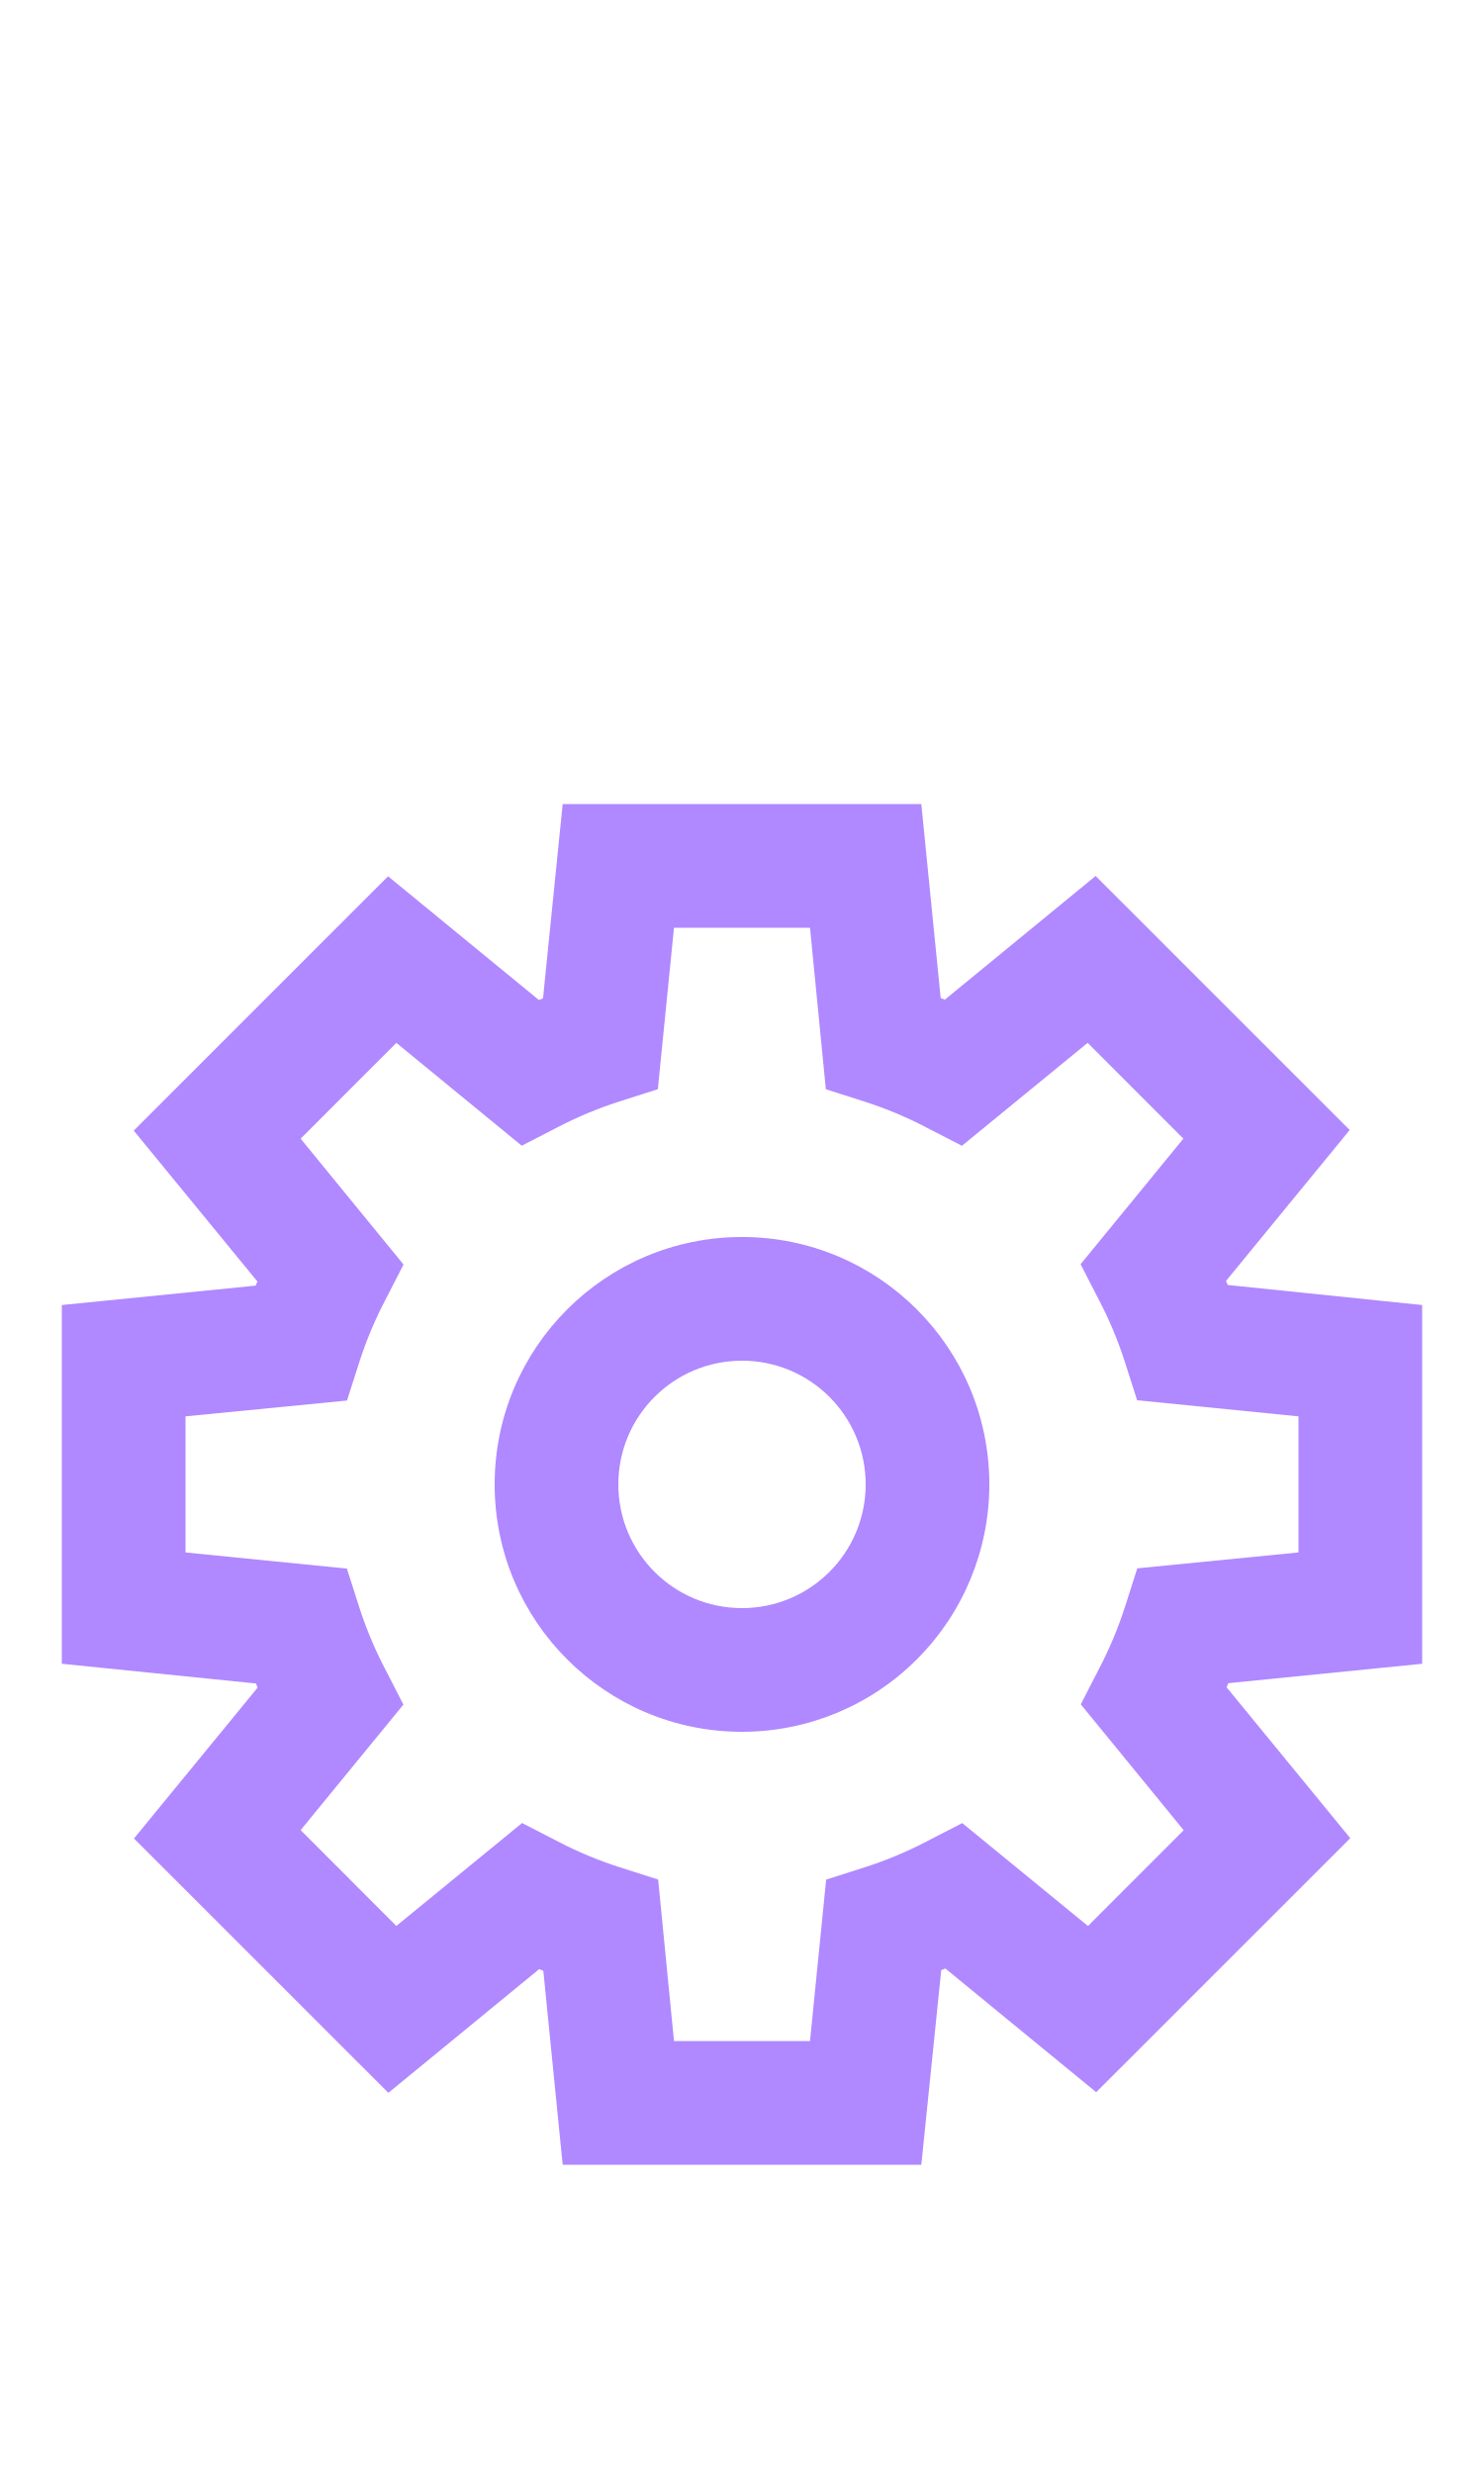
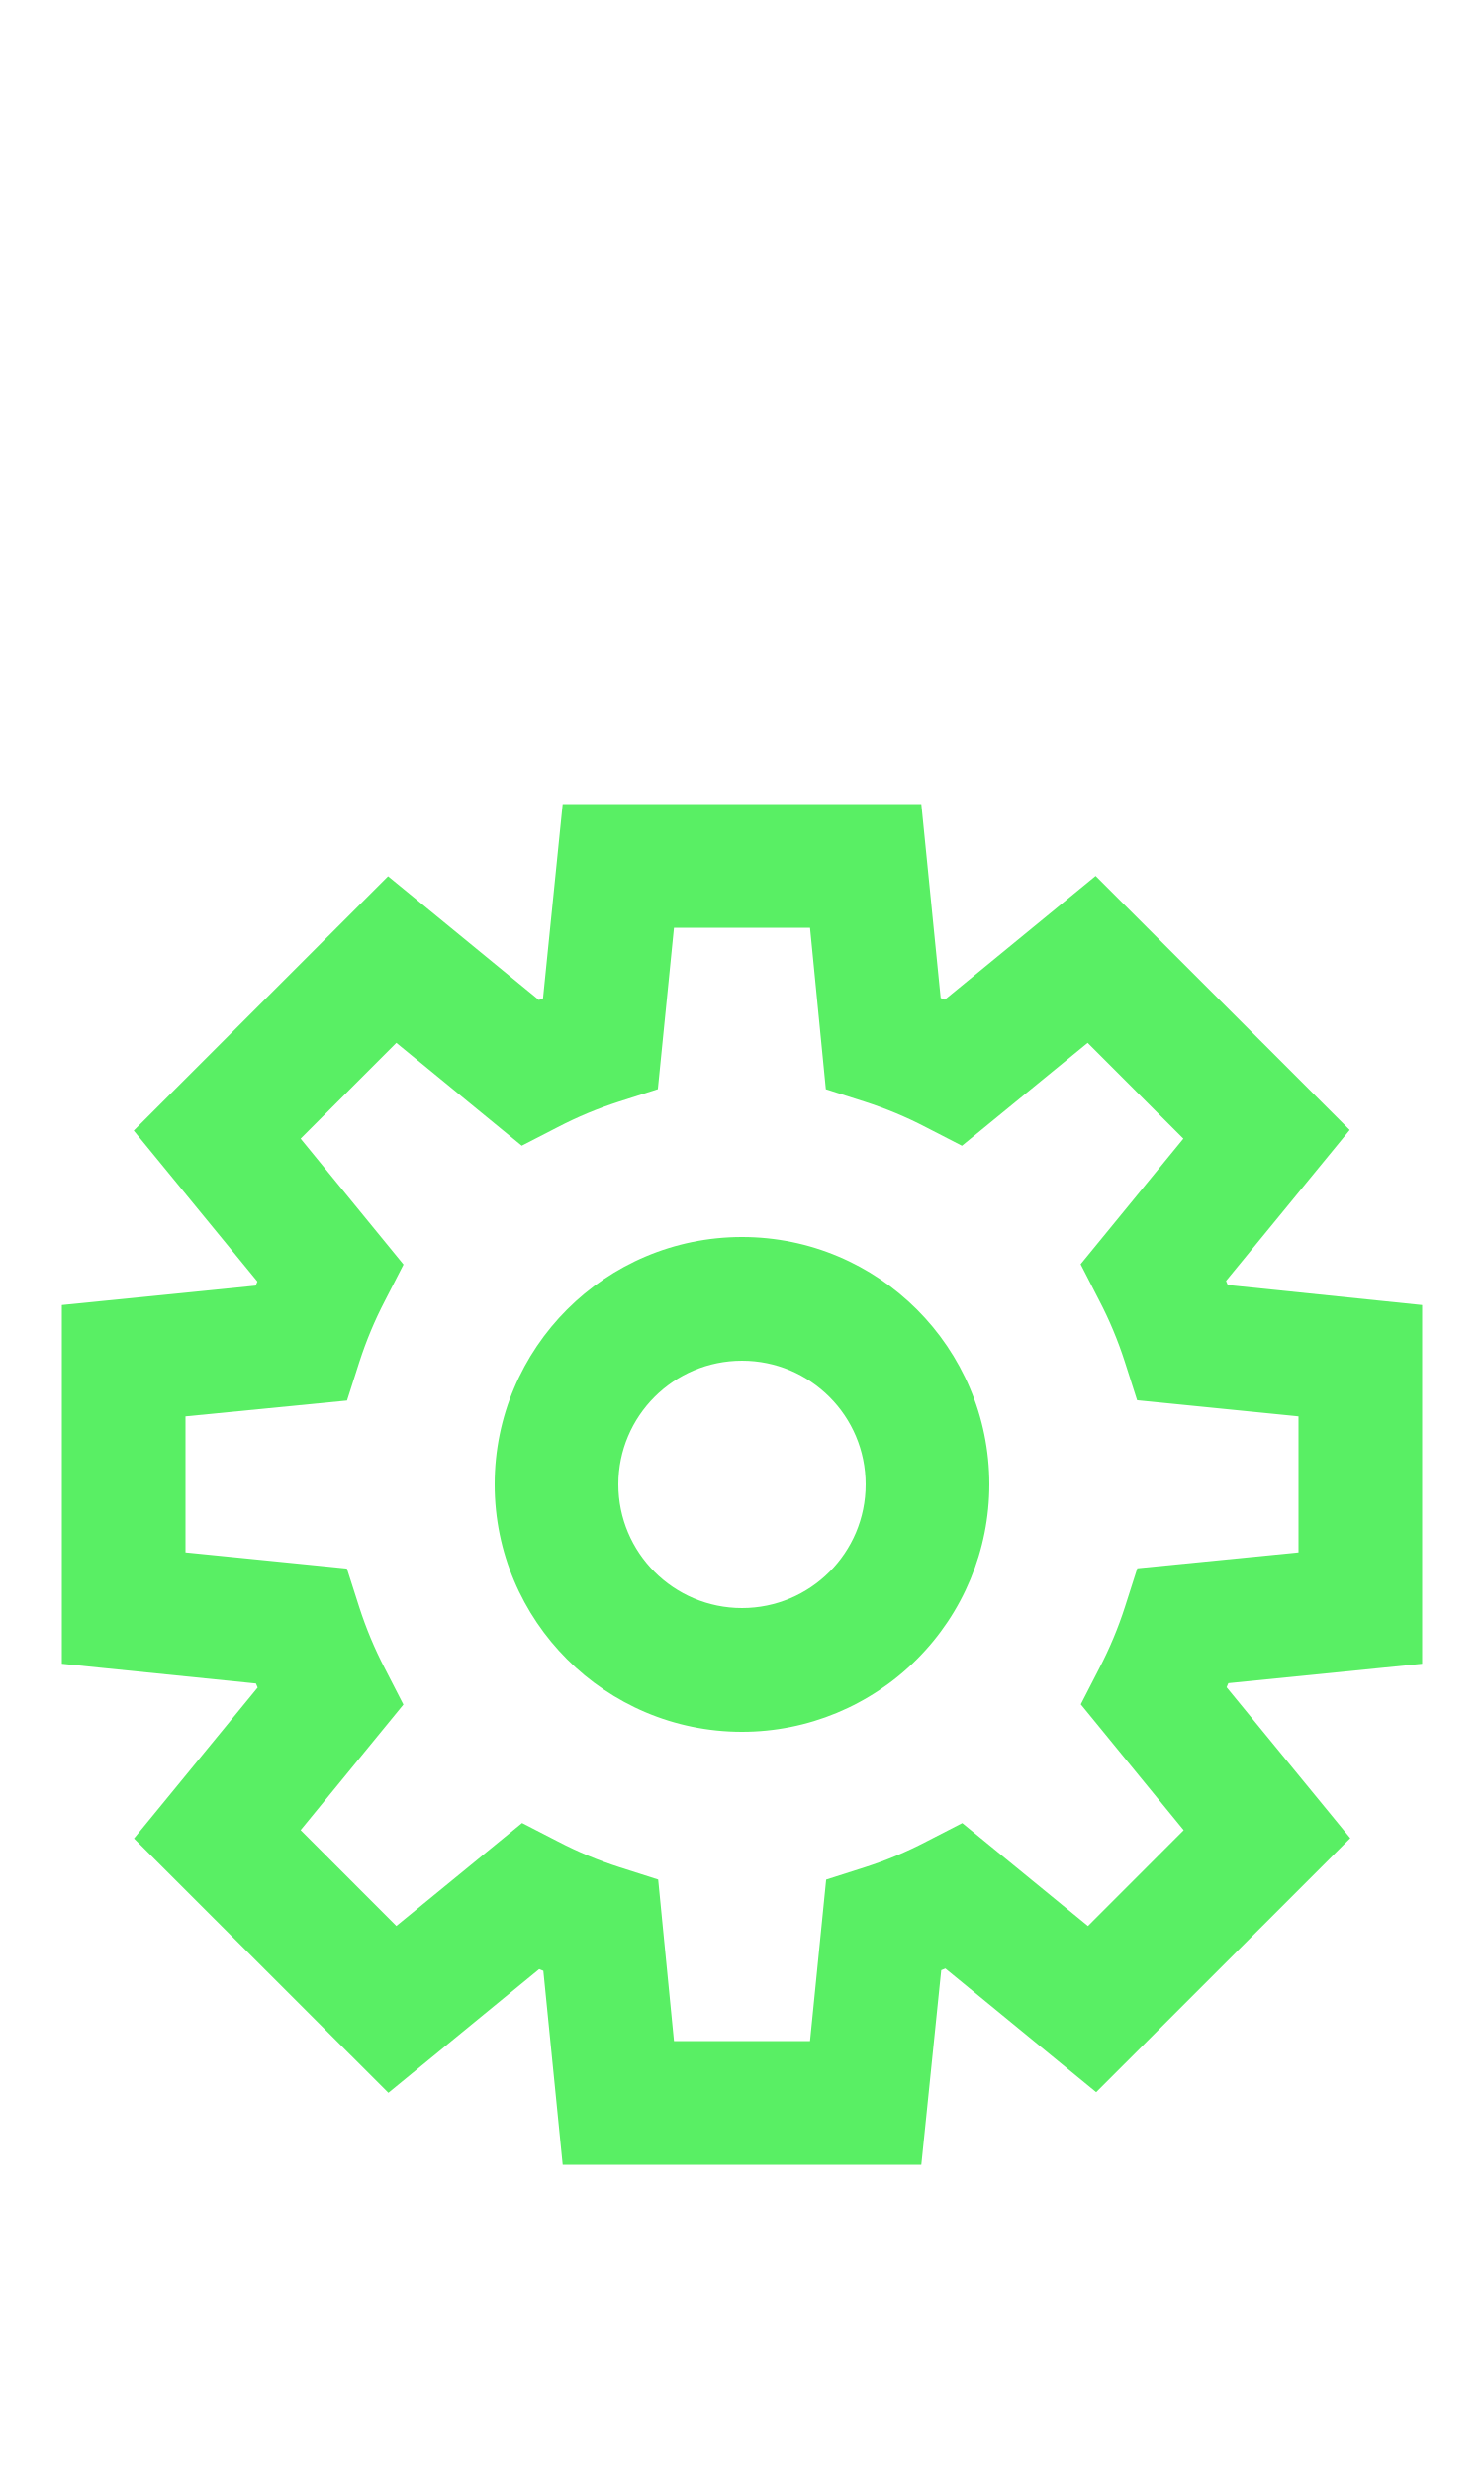
<svg xmlns="http://www.w3.org/2000/svg" width="24px" height="40px" viewBox="0 0 24 40" version="1.1">
  <g id="Artboard" stroke="none" stroke-width="1" fill="none" fill-rule="evenodd">
-     <g id="ic_settings-active" transform="translate(1, 13)" fill="#B088FF" fill-rule="nonzero">
+     <g id="ic_settings-active" transform="translate(1, 13)" fill="#59EF64" fill-rule="nonzero">
      <g id="Group_8818">
        <g id="Group_8816">
          <path d="M13.9,22 L8.1,22 L7.787,18.864 L7.72,18.837 L5.281,20.837 L1.167,16.725 L3.167,14.285 L3.139,14.219 L0,13.9 L0,8.1 L3.135,7.786 L3.163,7.72 L1.163,5.28 L5.276,1.168 L7.715,3.168 L7.782,3.141 L8.1,0 L13.9,0 L14.213,3.136 L14.28,3.163 L16.719,1.163 L20.828,5.27 L18.828,7.71 L18.856,7.776 L22,8.1 L22,13.9 L18.865,14.214 L18.837,14.28 L20.837,16.72 L16.728,20.827 L14.289,18.827 L14.222,18.854 L13.9,22 Z M9.9,20 L12.1,20 L12.361,17.39 L12.987,17.19 C13.329,17.08 13.661,16.942 13.979,16.776 L14.562,16.476 L16.595,18.14 L18.143,16.591 L16.479,14.556 L16.779,13.972 C16.945,13.654 17.083,13.323 17.193,12.982 L17.393,12.357 L20,12.1 L20,9.9 L17.39,9.639 L17.19,9.014 C17.08,8.673 16.942,8.342 16.776,8.024 L16.476,7.44 L18.138,5.41 L16.59,3.861 L14.557,5.525 L13.974,5.225 C13.656,5.059 13.324,4.921 12.982,4.811 L12.356,4.611 L12.1,2 L9.9,2 L9.639,4.61 L9.013,4.81 C8.671,4.92 8.339,5.058 8.021,5.224 L7.438,5.524 L5.41,3.861 L3.862,5.41 L5.526,7.445 L5.226,8.029 C5.06,8.347 4.922,8.678 4.812,9.019 L4.612,9.644 L2,9.9 L2,12.1 L4.61,12.361 L4.81,12.986 C4.92,13.327 5.058,13.658 5.224,13.976 L5.524,14.56 L3.862,16.59 L5.41,18.139 L7.443,16.475 L8.026,16.775 C8.344,16.941 8.676,17.079 9.018,17.189 L9.644,17.389 L9.9,20 Z" id="Path_18871" />
        </g>
        <g id="Group_8817" transform="translate(7, 7)">
          <path d="M4,8 C1.791,8 0,6.209 0,4 C0,1.791 1.791,0 4,0 C6.209,0 8,1.791 8,4 C8,5.061 7.579,6.078 6.828,6.828 C6.078,7.579 5.061,8 4,8 Z M4,2 C2.895,2 2,2.895 2,4 C2,5.105 2.895,6 4,6 C5.105,6 6,5.105 6,4 C6,2.895 5.105,2 4,2 Z" id="Path_18872" />
        </g>
      </g>
    </g>
  </g>
</svg>
